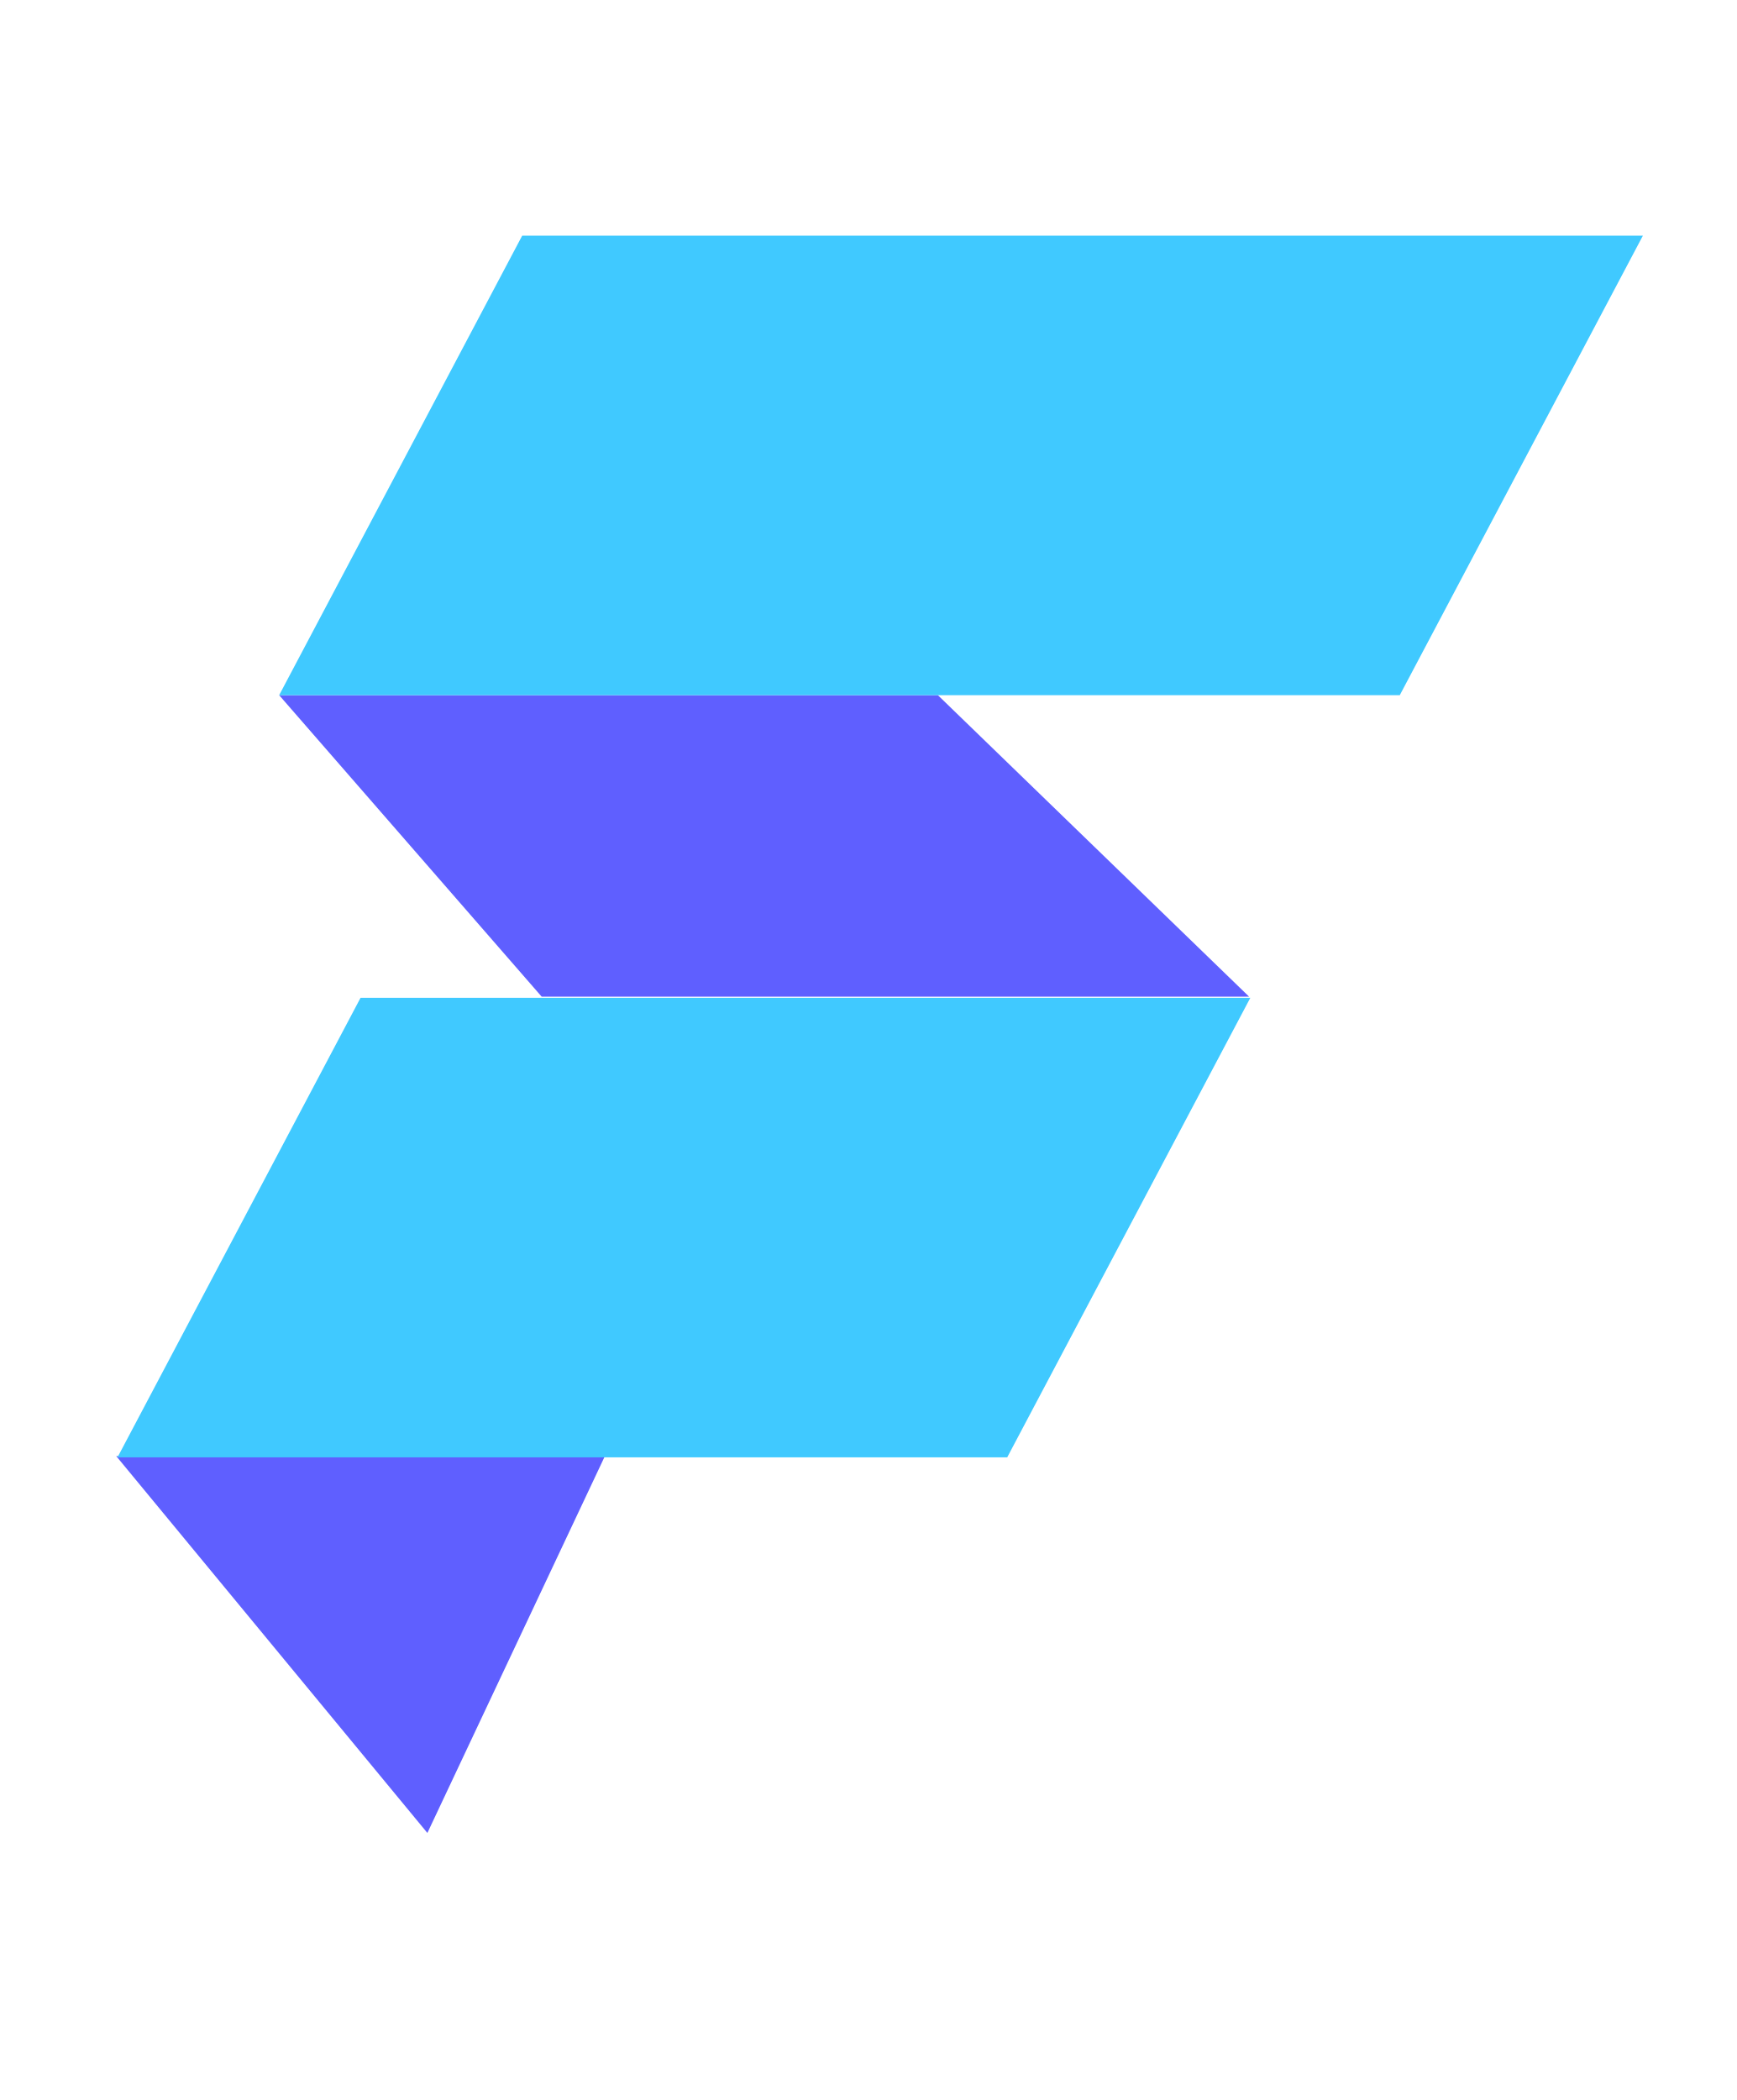
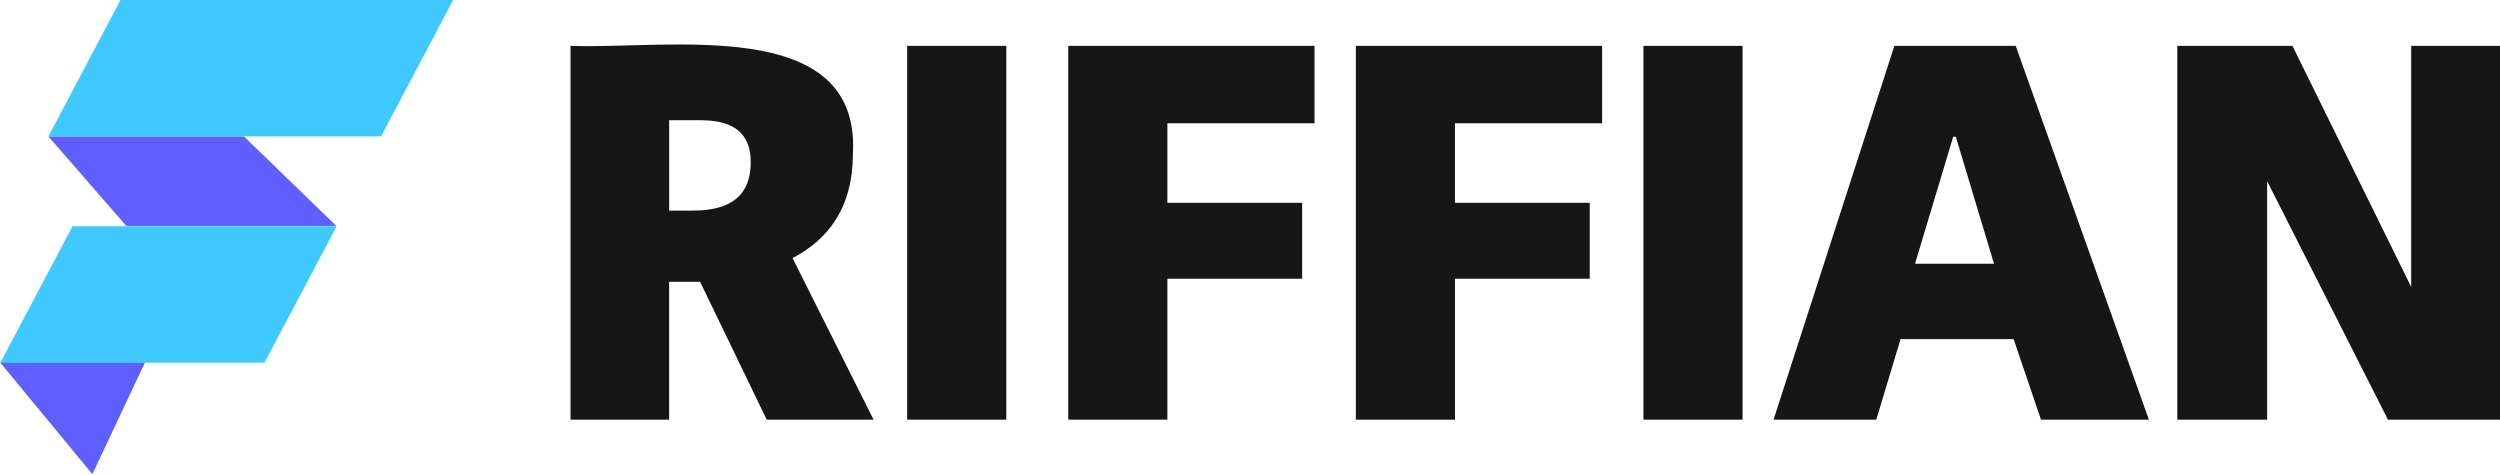
- <svg xmlns="http://www.w3.org/2000/svg" viewBox="0 0 239 289">
-   <path d="M171.91 137.16H74.55L38.42 95.67h90.66zM58.82 252.25 16 200.39h67.25z" fill="#5f5fff" />
-   <path d="M192.65 95.67H38.42l33.45-63.24h154.24zm-54.03 104.89H16.17l33.45-63.24h122.46z" fill="#40c9ff" />
+ <svg xmlns="http://www.w3.org/2000/svg" viewBox="0 0 1159 219.82">
+   <path d="M155.91 104.73H58.55L22.42 63.24h90.66l42.83 41.49zM42.82 219.82L0 167.96h67.25l-24.43 51.86z" fill="#5f5fff" />
+   <path d="m176.65,63.24H22.42L55.87,0h154.24l-33.46,63.24Zm-54.03,104.89H.17l33.45-63.24h122.46l-33.46,63.24Z" fill="#40c9ff" />
+   <path d="M405 194.56h-49.55l-30.88-63.91h-14.36v63.91H264.5V21.26c45.28 1.68 134.07-14.37 130.93 49.55 0 25.61-11.49 40.21-28 48.83L405 194.56zm-83.77-96.94c13.64 0 26.81-4.07 26.81-22.5 0-12.45-6.94-19.39-23.22-19.39h-14.6v41.89h11.01zm145.29 96.94h-45.96V21.26h45.96v173.3zm74.69 0h-45.96V21.26h114.17v35.9H541.2v36.86h62.47v35.19H541.2v65.35h.01zm133.32 0h-45.96V21.26h114.17v35.9h-68.22v36.86H737v35.19h-62.47v65.35zm133.33 0H761.9V21.26h45.96v173.3zm126.62-173.3l61.75 173.29H946.2l-12.69-37.34H881.1l-11.25 37.34h-47.63l56.01-173.29h56.25zm-27.77 42.13h-1.2l-17.71 58.88h36.62l-17.71-58.88h0zm200.35 131.17l-56.01-110.58v110.58h-41.65V21.26h53.38l55.05 111.78V21.26H1159v173.29h-51.94z" fill="#161616" />
</svg>
